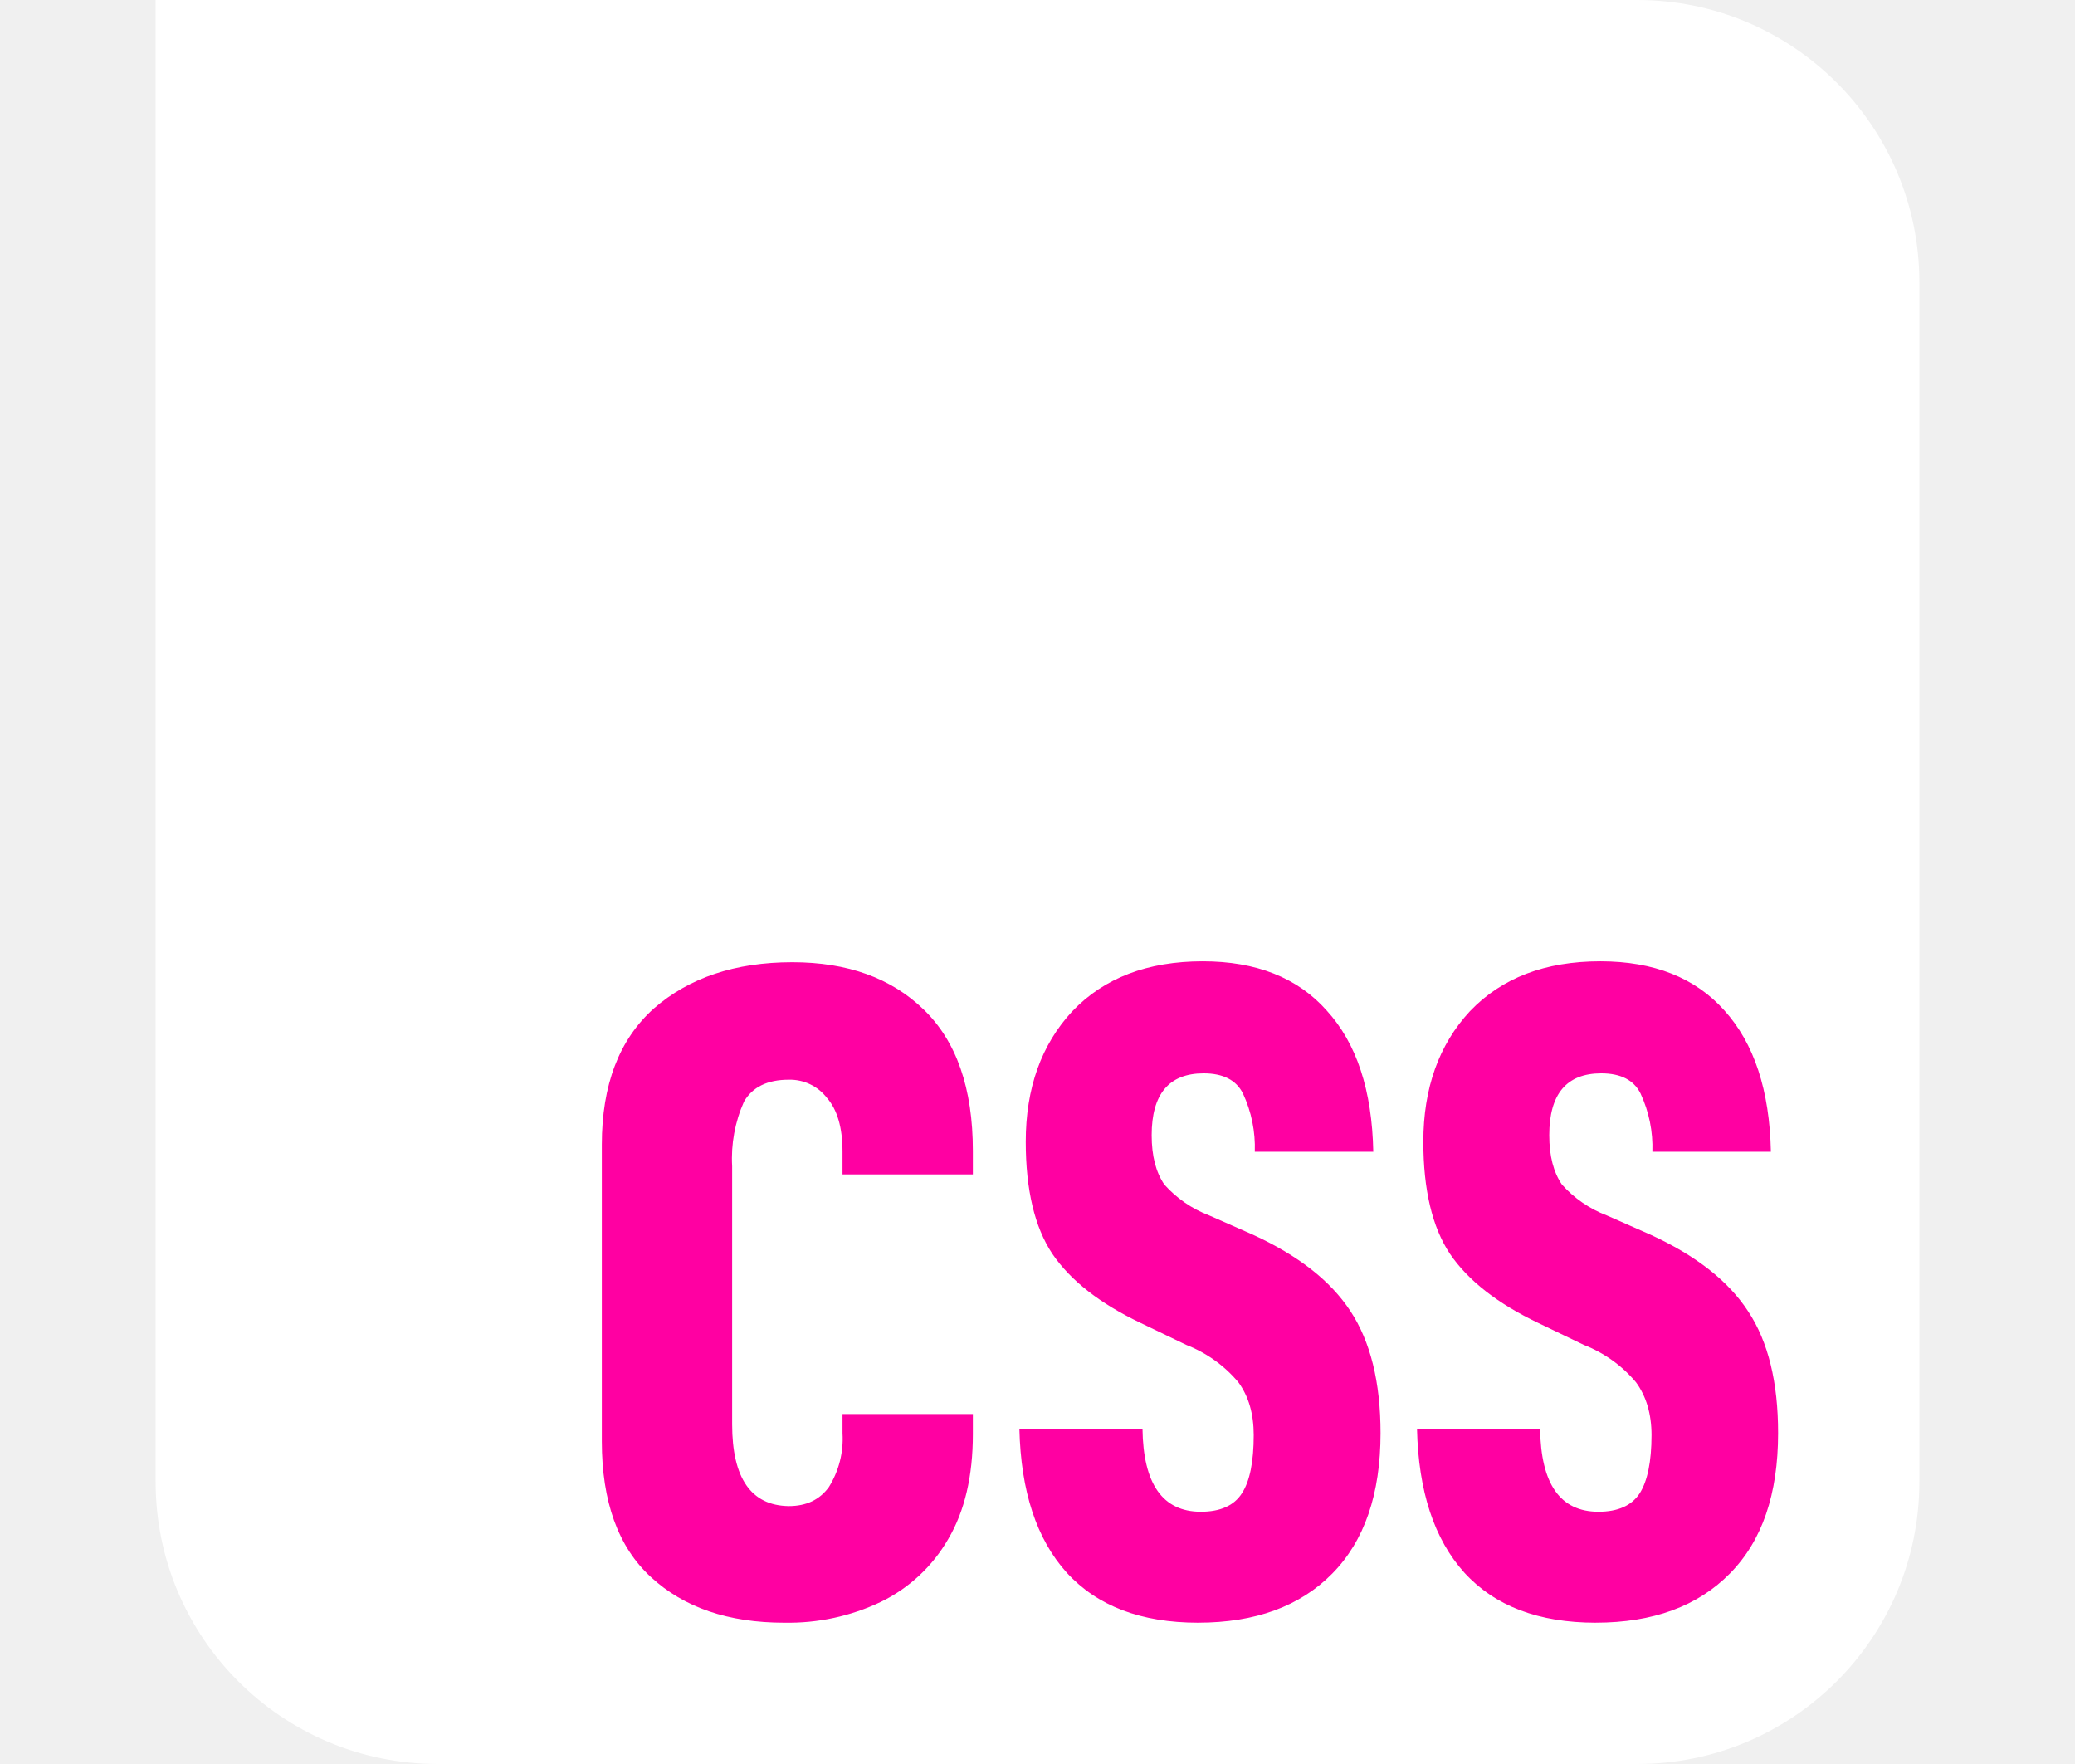
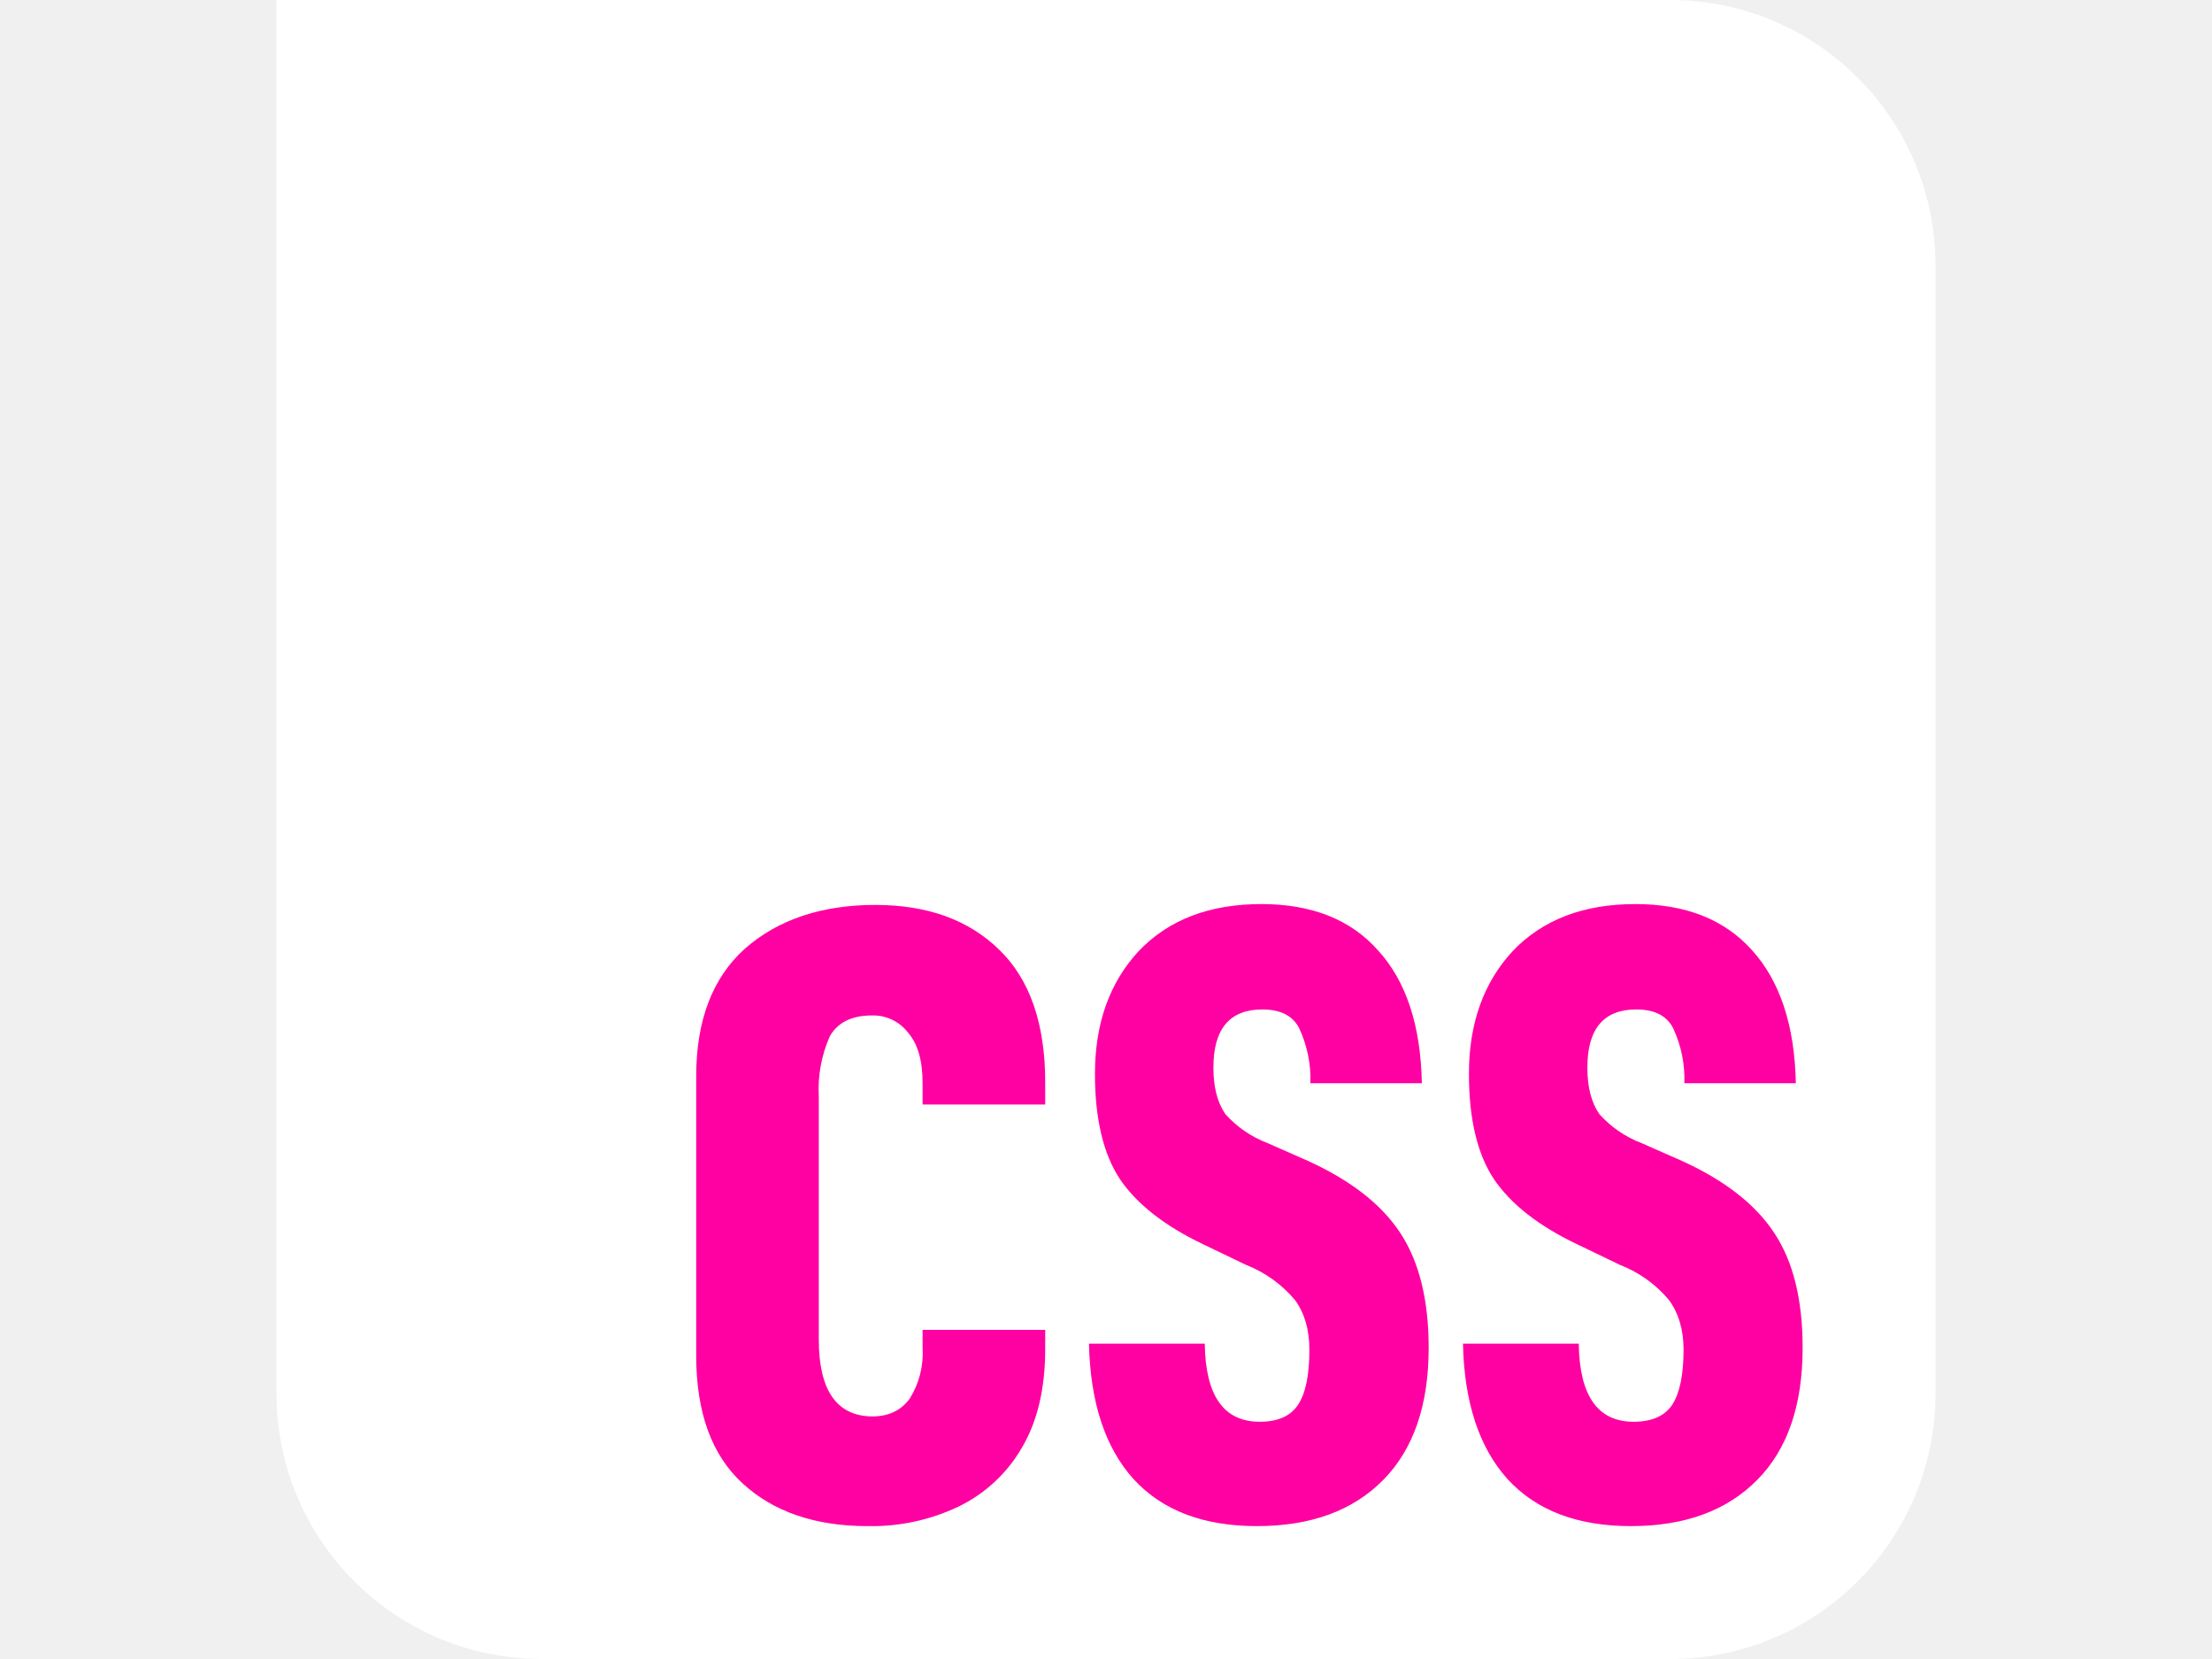
- <svg xmlns="http://www.w3.org/2000/svg" width="40" height="34" viewBox="0 0 64 64" role="img" aria-labelledby="css-logo-title css-logo-description" version="1.1" id="svg2">
+ <svg xmlns="http://www.w3.org/2000/svg" width="40" height="30" viewBox="0 0 64 64" role="img" aria-labelledby="css-logo-title css-logo-description" version="1.1" id="svg2">
  <defs id="defs2" />
  <path fill="#fff" d="M 0,0 H 53.76 A 10.24,10.24 0 0 1 64,10.24 V 53.76 A 10.24,10.24 0 0 1 53.76,64 H 10.24 A 10.24,10.24 0 0 1 0,53.76 Z" id="path1" style="stroke-width:0.064" />
  <path fill="#ff00a2" d="m 52.259,58.874 c -2.073,0 -3.658,-0.603 -4.768,-1.814 -1.098,-1.218 -1.669,-2.956 -1.72,-5.225 h 4.467 c 0.026,2.007 0.731,3.013 2.117,3.013 0.707,0 1.207,-0.224 1.496,-0.667 0.282,-0.442 0.43,-1.148 0.43,-2.115 0,-0.769 -0.193,-1.411 -0.565,-1.917 A 4.685,4.685 0 0 0 51.828,48.796 L 50.173,48 c -1.476,-0.705 -2.548,-1.539 -3.209,-2.513 -0.642,-0.968 -0.963,-2.327 -0.963,-4.064 0,-1.943 0.565,-3.52 1.688,-4.732 1.155,-1.212 2.728,-1.814 4.736,-1.814 1.939,0 3.441,0.596 4.499,1.782 1.078,1.193 1.643,2.898 1.688,5.129 h -4.3 c 0.026,-0.73 -0.122,-1.454 -0.43,-2.116 -0.243,-0.486 -0.719,-0.73 -1.425,-0.73 -1.258,0 -1.887,0.749 -1.887,2.243 0,0.757 0.154,1.347 0.462,1.795 a 4.172,4.172 0 0 0 1.624,1.116 l 1.585,0.699 c 1.636,0.75 2.817,1.667 3.542,2.776 0.732,1.103 1.091,2.577 1.091,4.424 0,2.212 -0.578,3.91 -1.752,5.096 -1.168,1.186 -2.792,1.782 -4.864,1.782 z m -14.427,0 c -2.074,0 -3.658,-0.603 -4.769,-1.814 -1.098,-1.218 -1.668,-2.956 -1.72,-5.225 h 4.467 c 0.026,2.007 0.732,3.013 2.118,3.013 0.705,0 1.206,-0.224 1.488,-0.667 0.289,-0.442 0.43,-1.148 0.43,-2.115 0,-0.769 -0.186,-1.411 -0.558,-1.917 A 4.685,4.685 0 0 0 37.402,48.796 L 35.746,48 c -1.476,-0.705 -2.548,-1.539 -3.209,-2.513 -0.642,-0.968 -0.963,-2.327 -0.963,-4.064 0,-1.943 0.564,-3.52 1.688,-4.732 1.155,-1.212 2.728,-1.814 4.736,-1.814 1.939,0 3.44,0.596 4.493,1.782 1.091,1.193 1.649,2.898 1.694,5.129 h -4.3 c 0.026,-0.73 -0.122,-1.454 -0.43,-2.116 -0.244,-0.486 -0.719,-0.73 -1.425,-0.73 -1.258,0 -1.887,0.749 -1.887,2.243 0,0.757 0.154,1.347 0.462,1.795 a 4.172,4.172 0 0 0 1.624,1.116 l 1.585,0.699 c 1.636,0.75 2.817,1.667 3.543,2.776 0.725,1.103 1.091,2.577 1.091,4.424 0,2.212 -0.584,3.91 -1.752,5.096 -1.168,1.186 -2.792,1.782 -4.865,1.782 z m -15.024,0 c -2.029,0 -3.639,-0.552 -4.833,-1.654 -1.194,-1.096 -1.784,-2.744 -1.784,-4.924 V 41.525 c 0,-2.166 0.629,-3.808 1.887,-4.936 1.277,-1.116 2.952,-1.679 5.025,-1.679 2.009,0 3.594,0.577 4.768,1.718 1.188,1.148 1.784,2.853 1.784,5.129 v 0.852 h -4.73 v -0.827 c 0,-0.878 -0.193,-1.526 -0.565,-1.949 a 1.693,1.693 0 0 0 -1.386,-0.66 c -0.77,0 -1.315,0.262 -1.624,0.795 a 5.059,5.059 0 0 0 -0.43,2.346 v 9.361 c 0,1.955 0.687,2.949 2.054,2.968 0.641,0 1.123,-0.231 1.457,-0.692 a 3.311,3.311 0 0 0 0.494,-1.949 V 51.302 h 4.73 v 0.731 c 0,1.519 -0.295,2.788 -0.892,3.802 a 5.683,5.683 0 0 1 -2.445,2.282 7.773,7.773 0 0 1 -3.51,0.756 z" id="path2" style="stroke-width:0.064" />
</svg>
